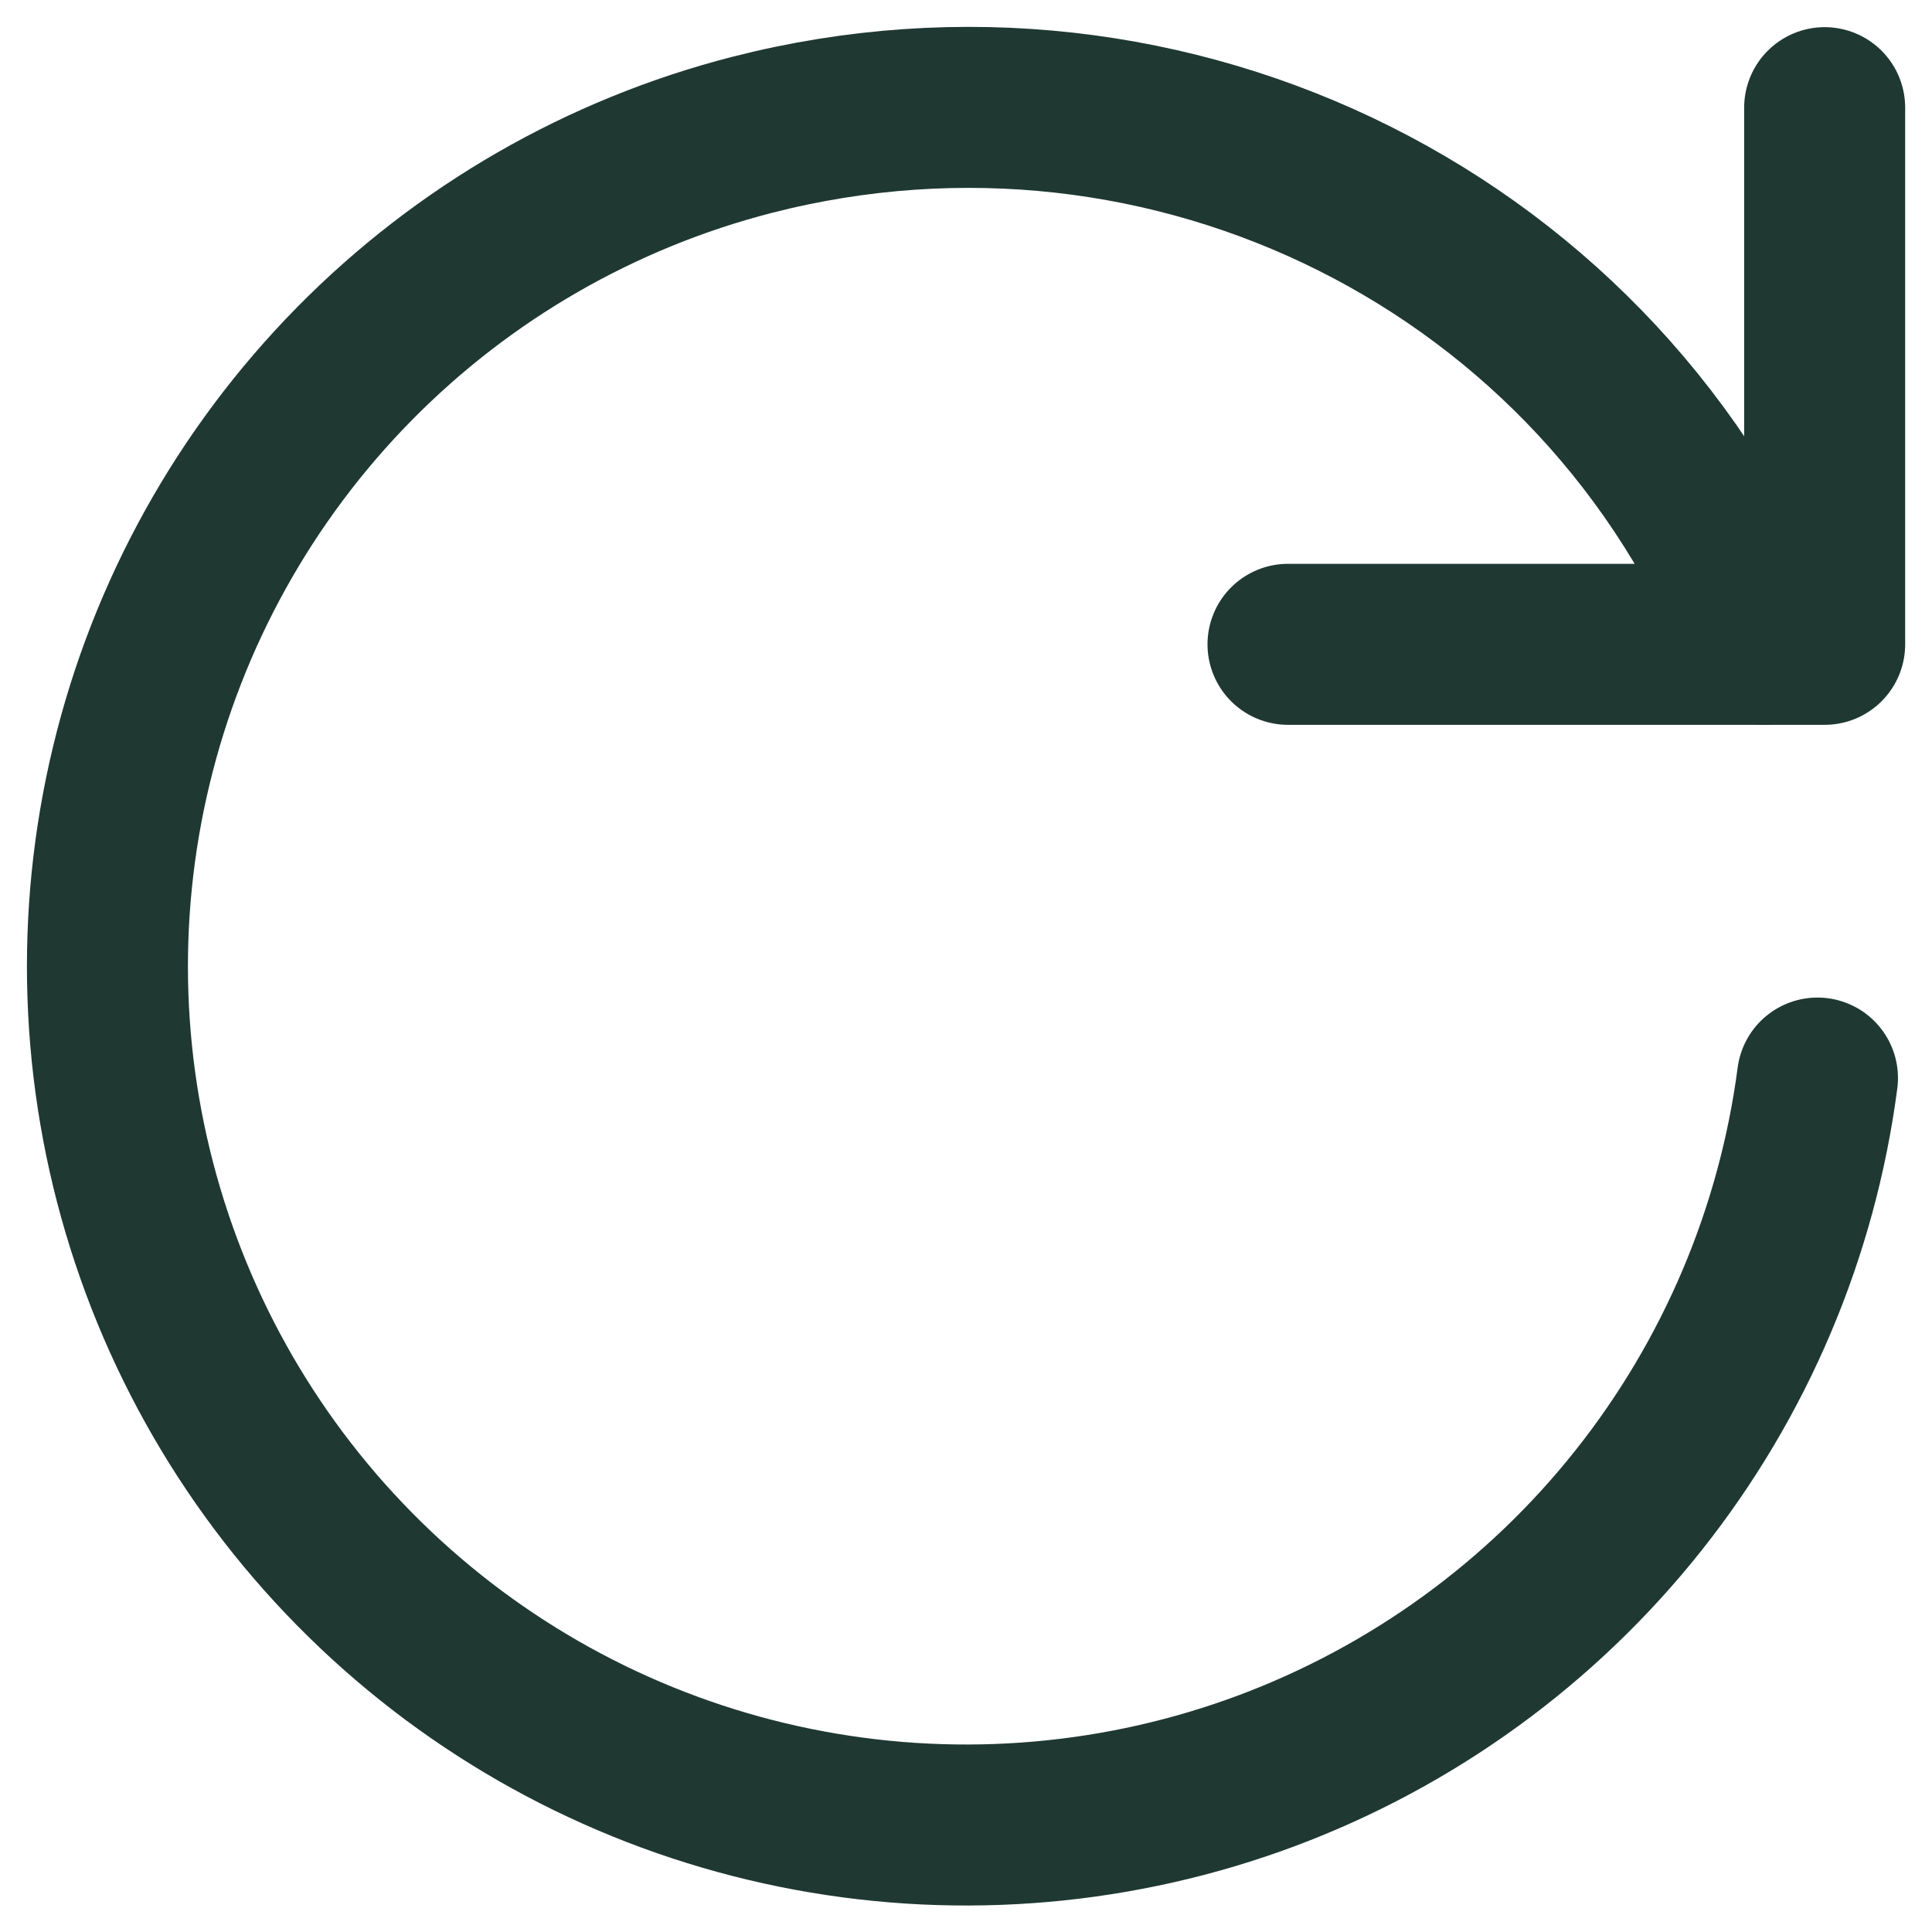
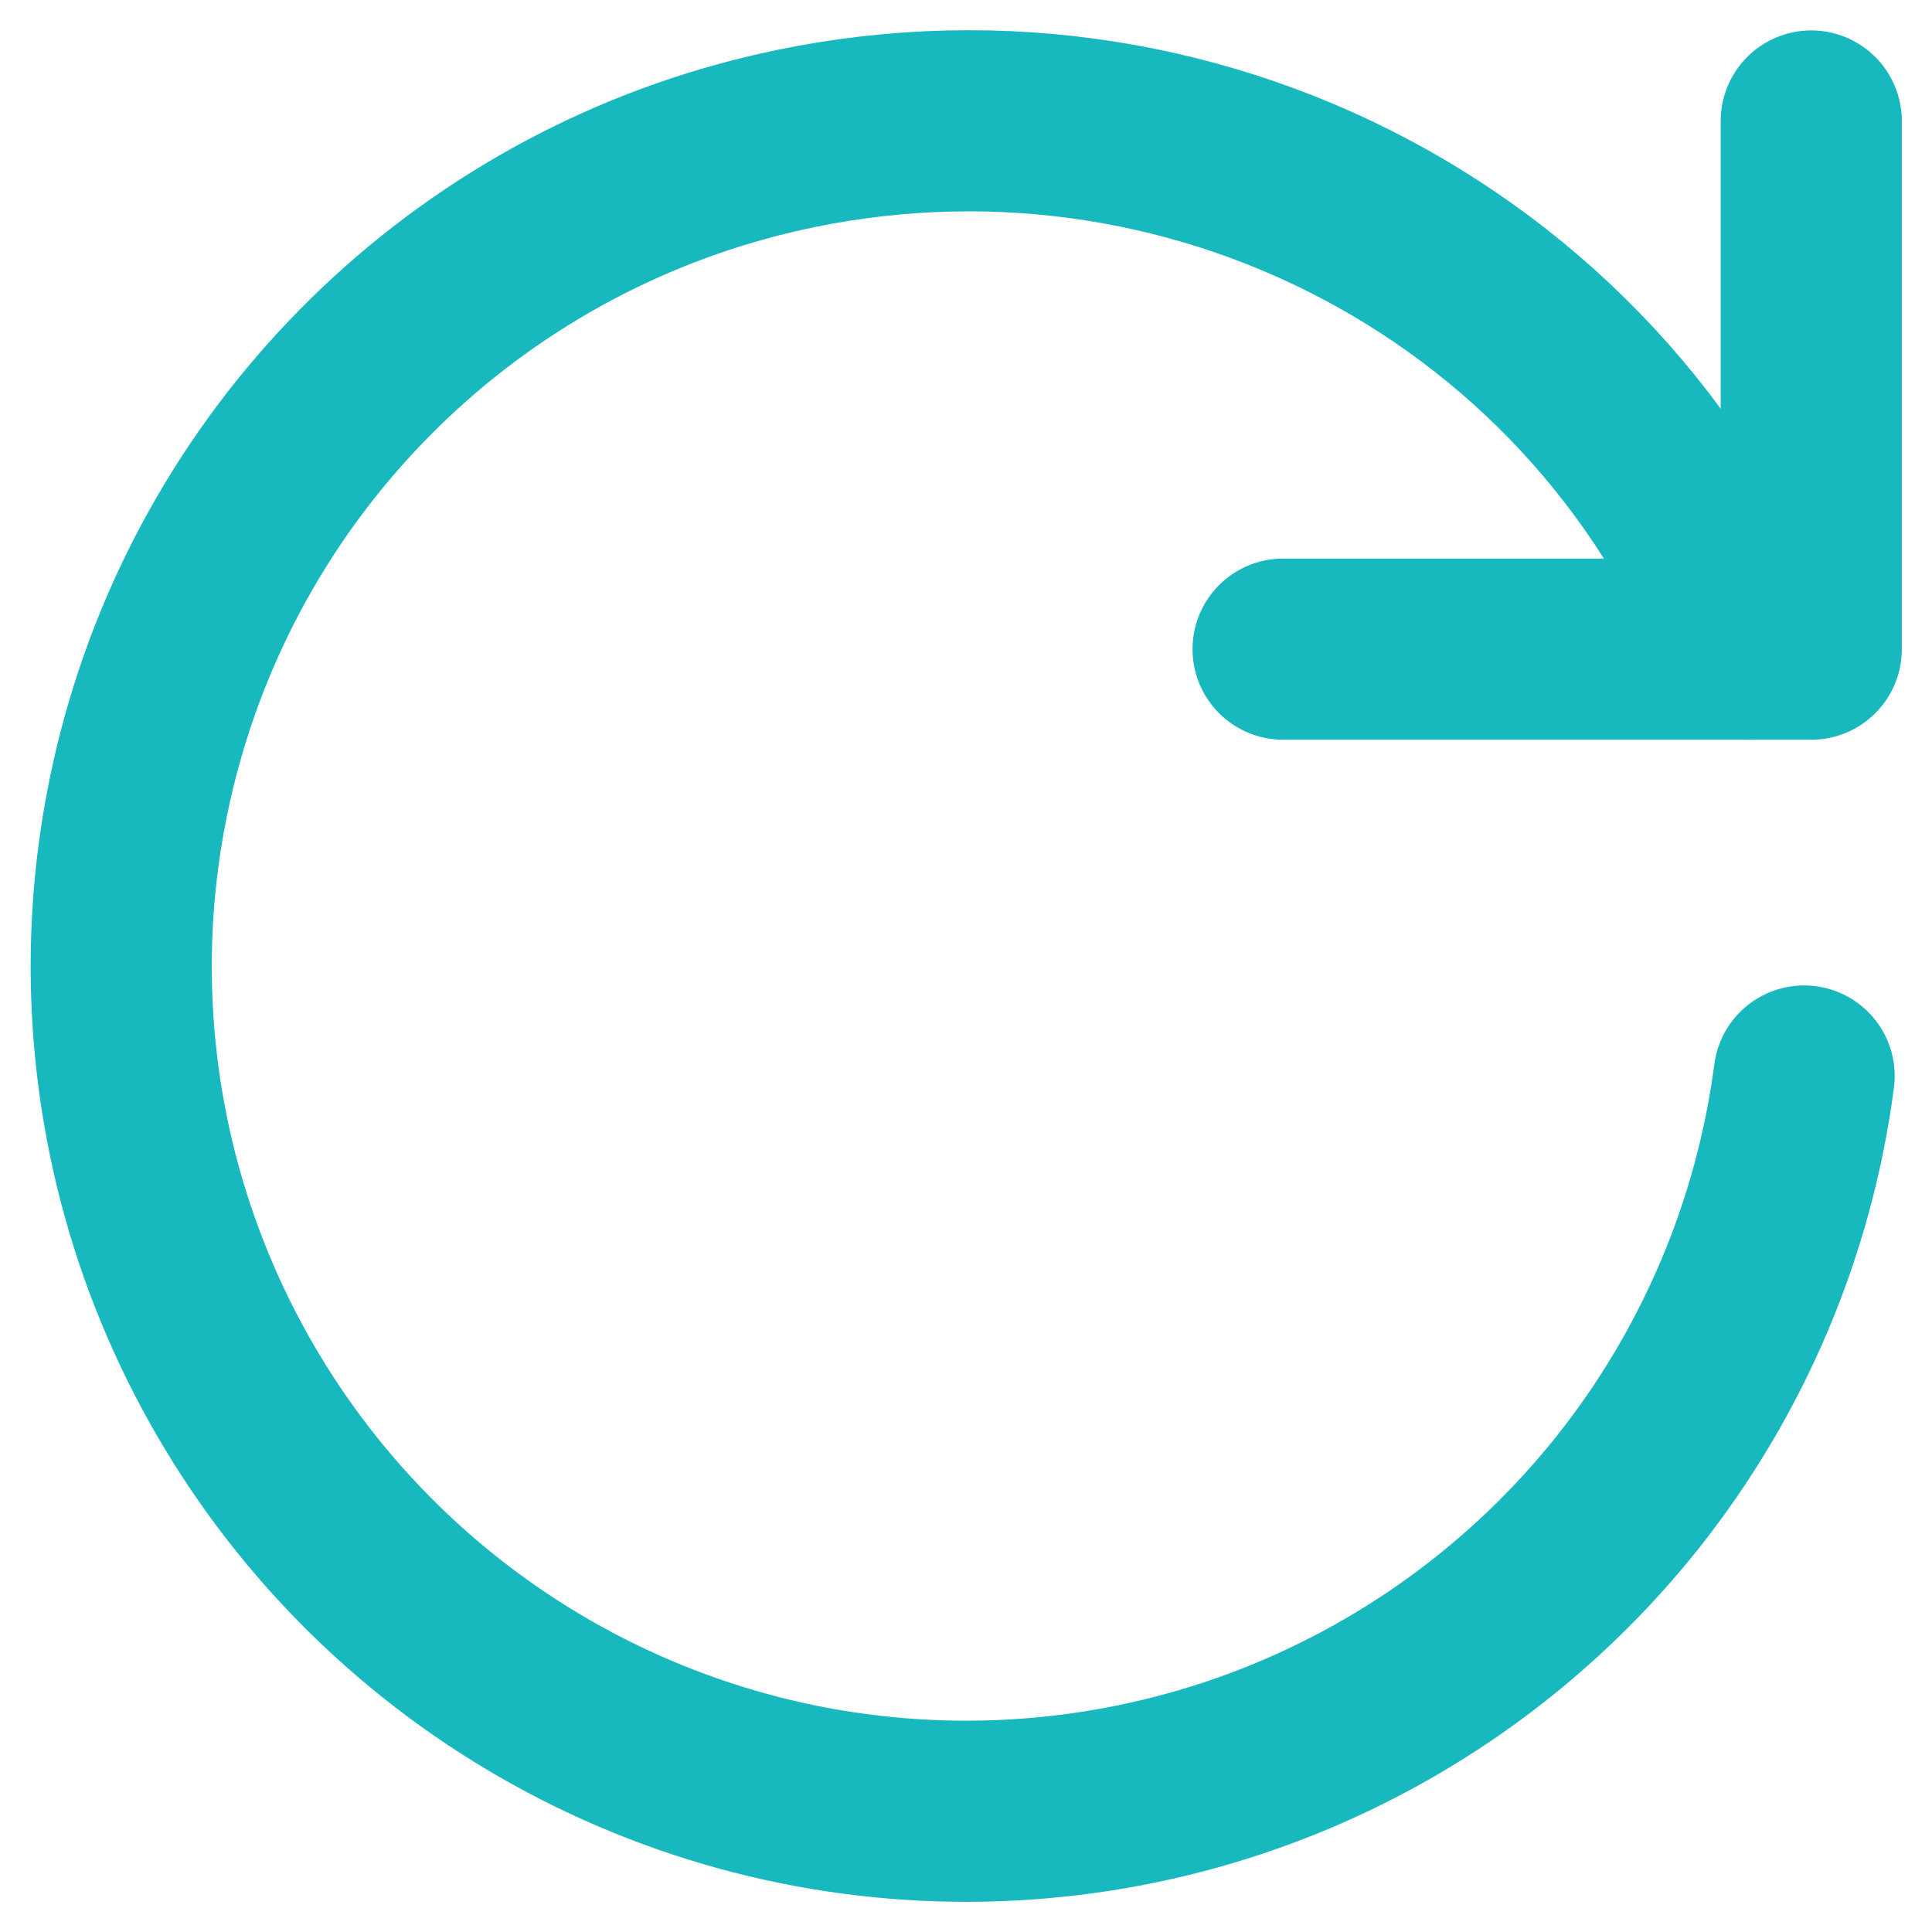
- <svg xmlns="http://www.w3.org/2000/svg" width="18" height="18" viewBox="0 0 18 18" fill="none">
-   <path d="M16.933 10.044C16.744 11.484 16.167 12.845 15.263 13.982C14.36 15.119 13.163 15.988 11.803 16.497C10.443 17.005 8.97 17.134 7.542 16.869C6.114 16.604 4.785 15.956 3.698 14.993C2.61 14.03 1.806 12.79 1.37 11.404C0.934 10.019 0.883 8.541 1.224 7.129C1.564 5.717 2.282 4.425 3.301 3.39C4.32 2.355 5.602 1.617 7.008 1.256C10.907 0.256 14.943 2.263 16.433 6.003" stroke="#1F3832" stroke-width="1.5" stroke-linecap="round" stroke-linejoin="round" />
-   <path d="M17 1.003V6.003H12" stroke="#1F3832" stroke-width="1.5" stroke-linecap="round" stroke-linejoin="round" />
+ <svg xmlns="http://www.w3.org/2000/svg" width="16" height="16" viewBox="0 0 16 16" fill="none">
+   <path d="M14.941 8.911C14.776 10.171 14.271 11.362 13.481 12.357C12.69 13.351 11.644 14.112 10.454 14.557C9.264 15.002 7.975 15.114 6.726 14.883C5.477 14.651 4.314 14.083 3.363 13.241C2.412 12.399 1.708 11.314 1.326 10.102C0.945 8.89 0.901 7.597 1.199 6.362C1.496 5.127 2.124 3.996 3.016 3.091C3.907 2.186 5.028 1.54 6.259 1.224C9.67 0.349 13.2 2.105 14.504 5.376" stroke="#18B8BF" stroke-width="1.5" stroke-linecap="round" stroke-linejoin="round" />
+   <path d="M15 1.002V5.376H10.626" stroke="#18B8BF" stroke-width="1.5" stroke-linecap="round" stroke-linejoin="round" />
</svg>
